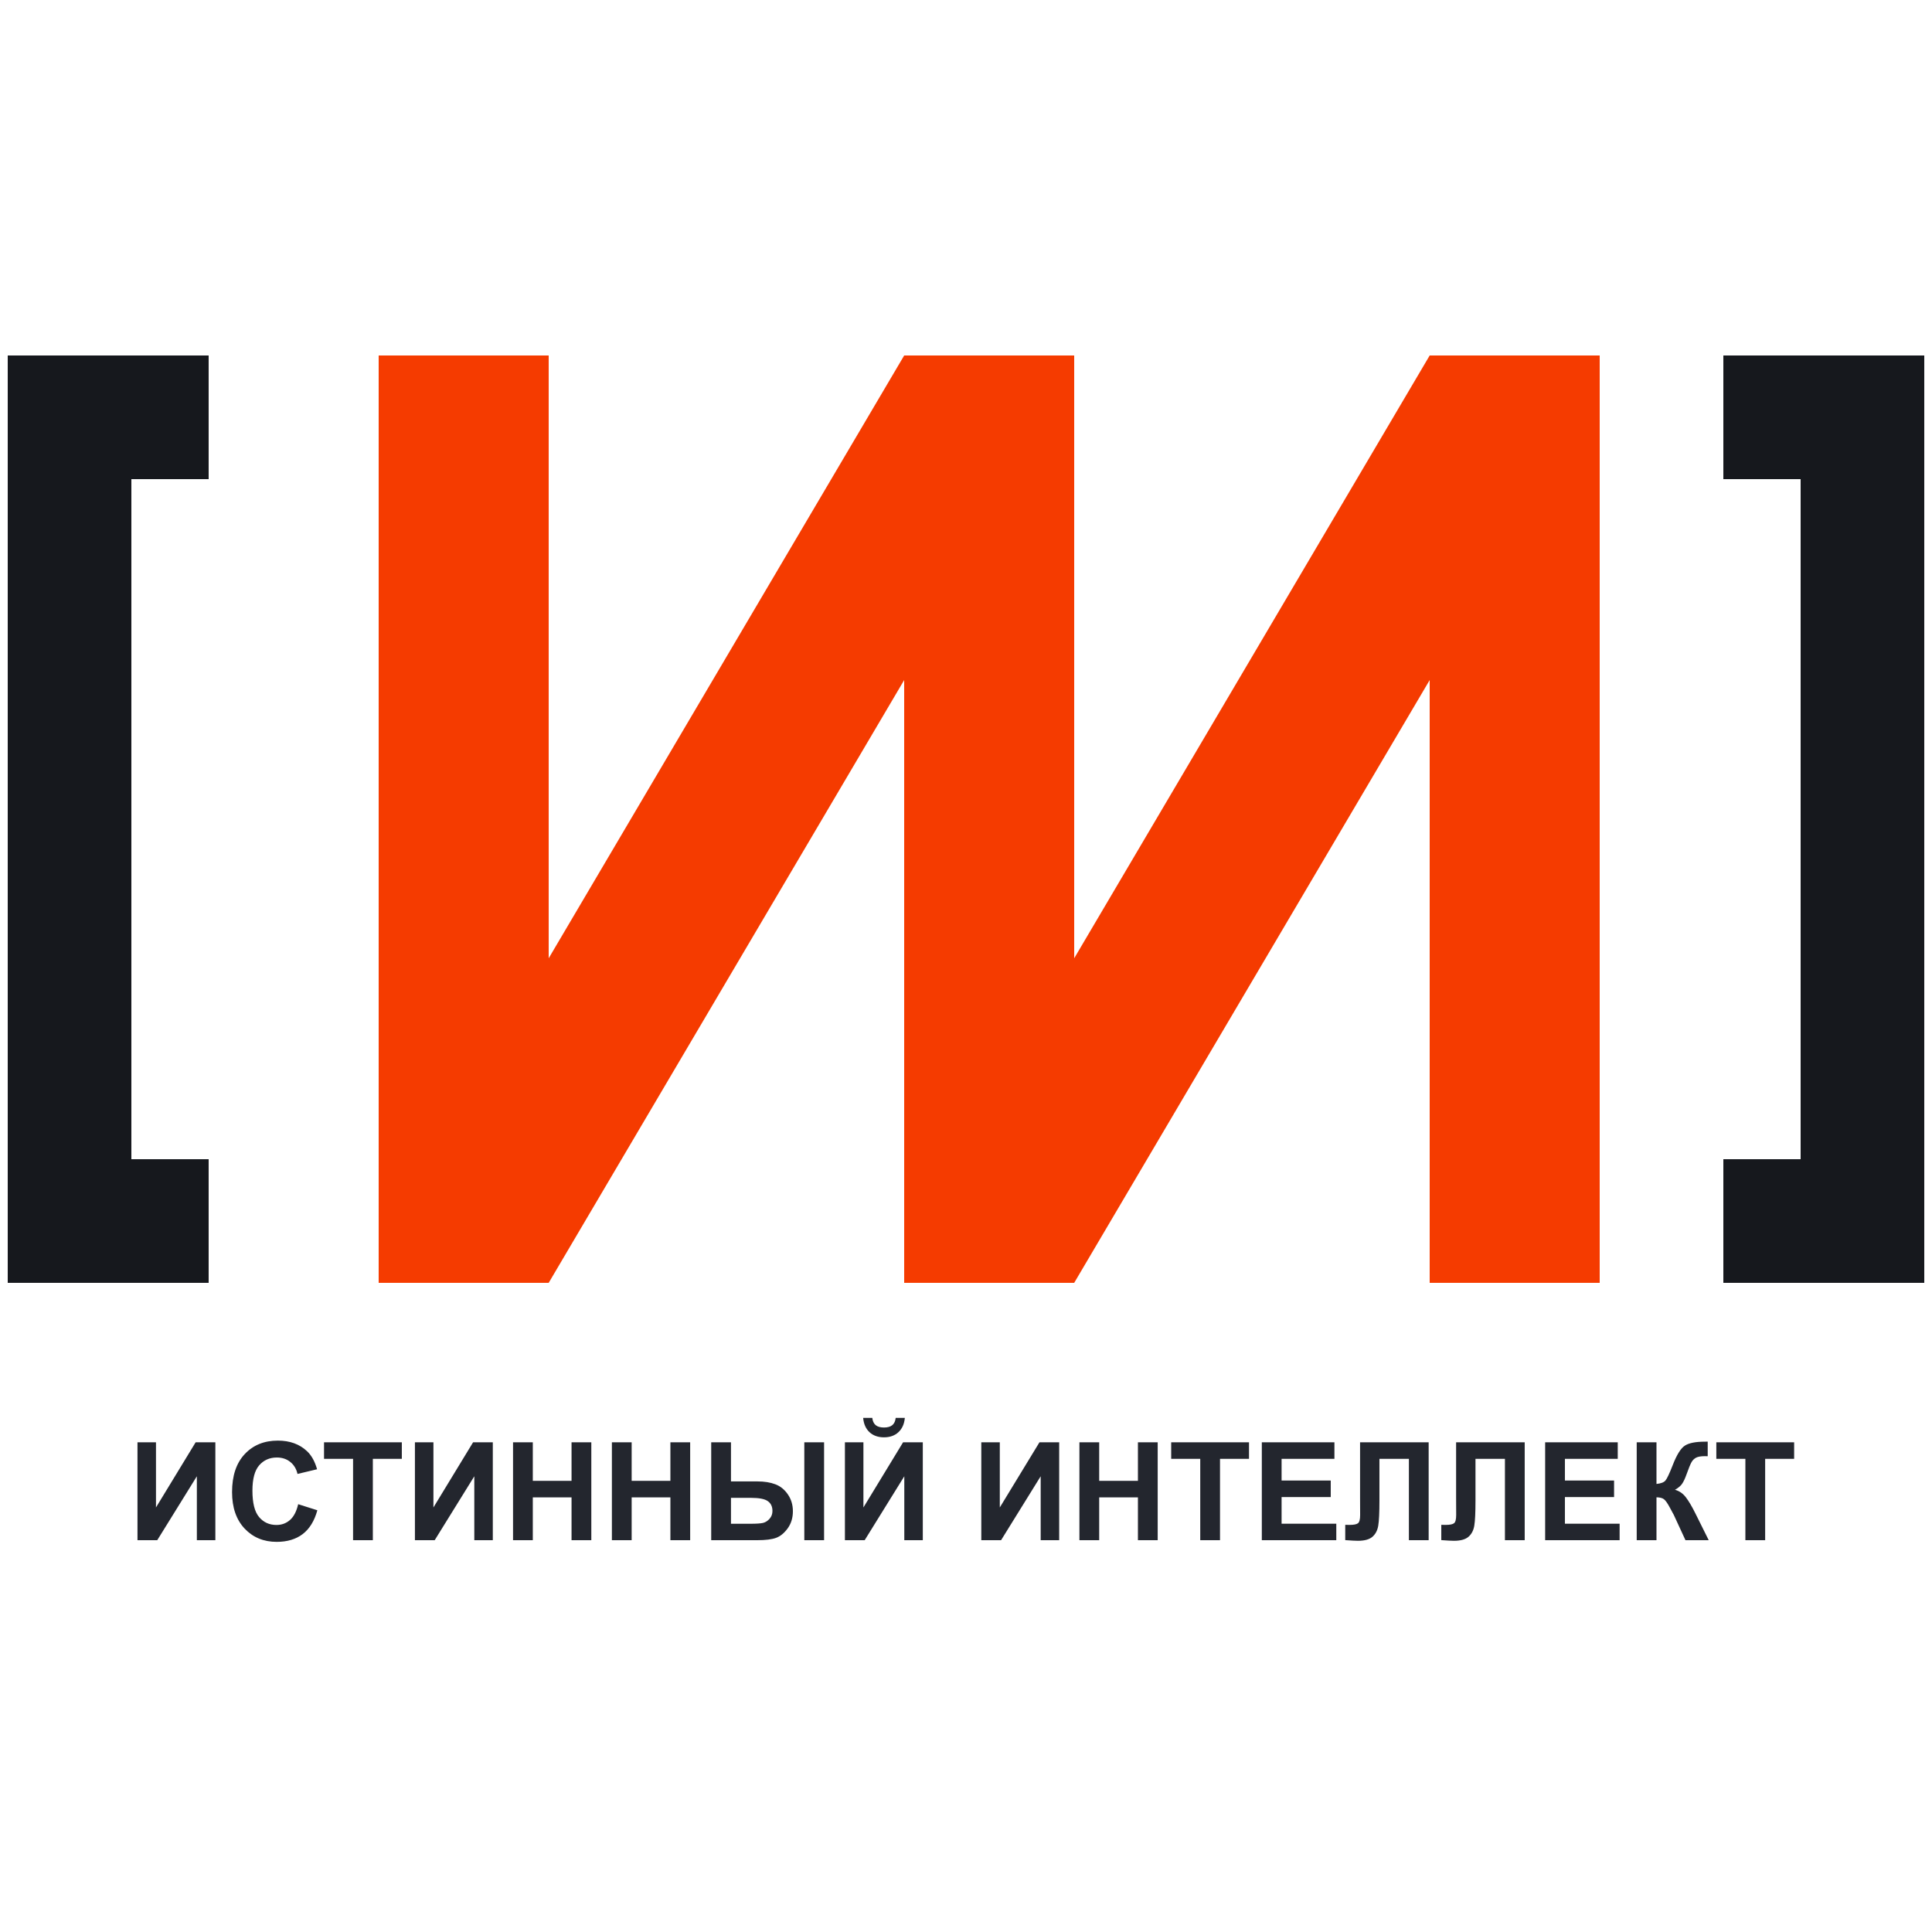
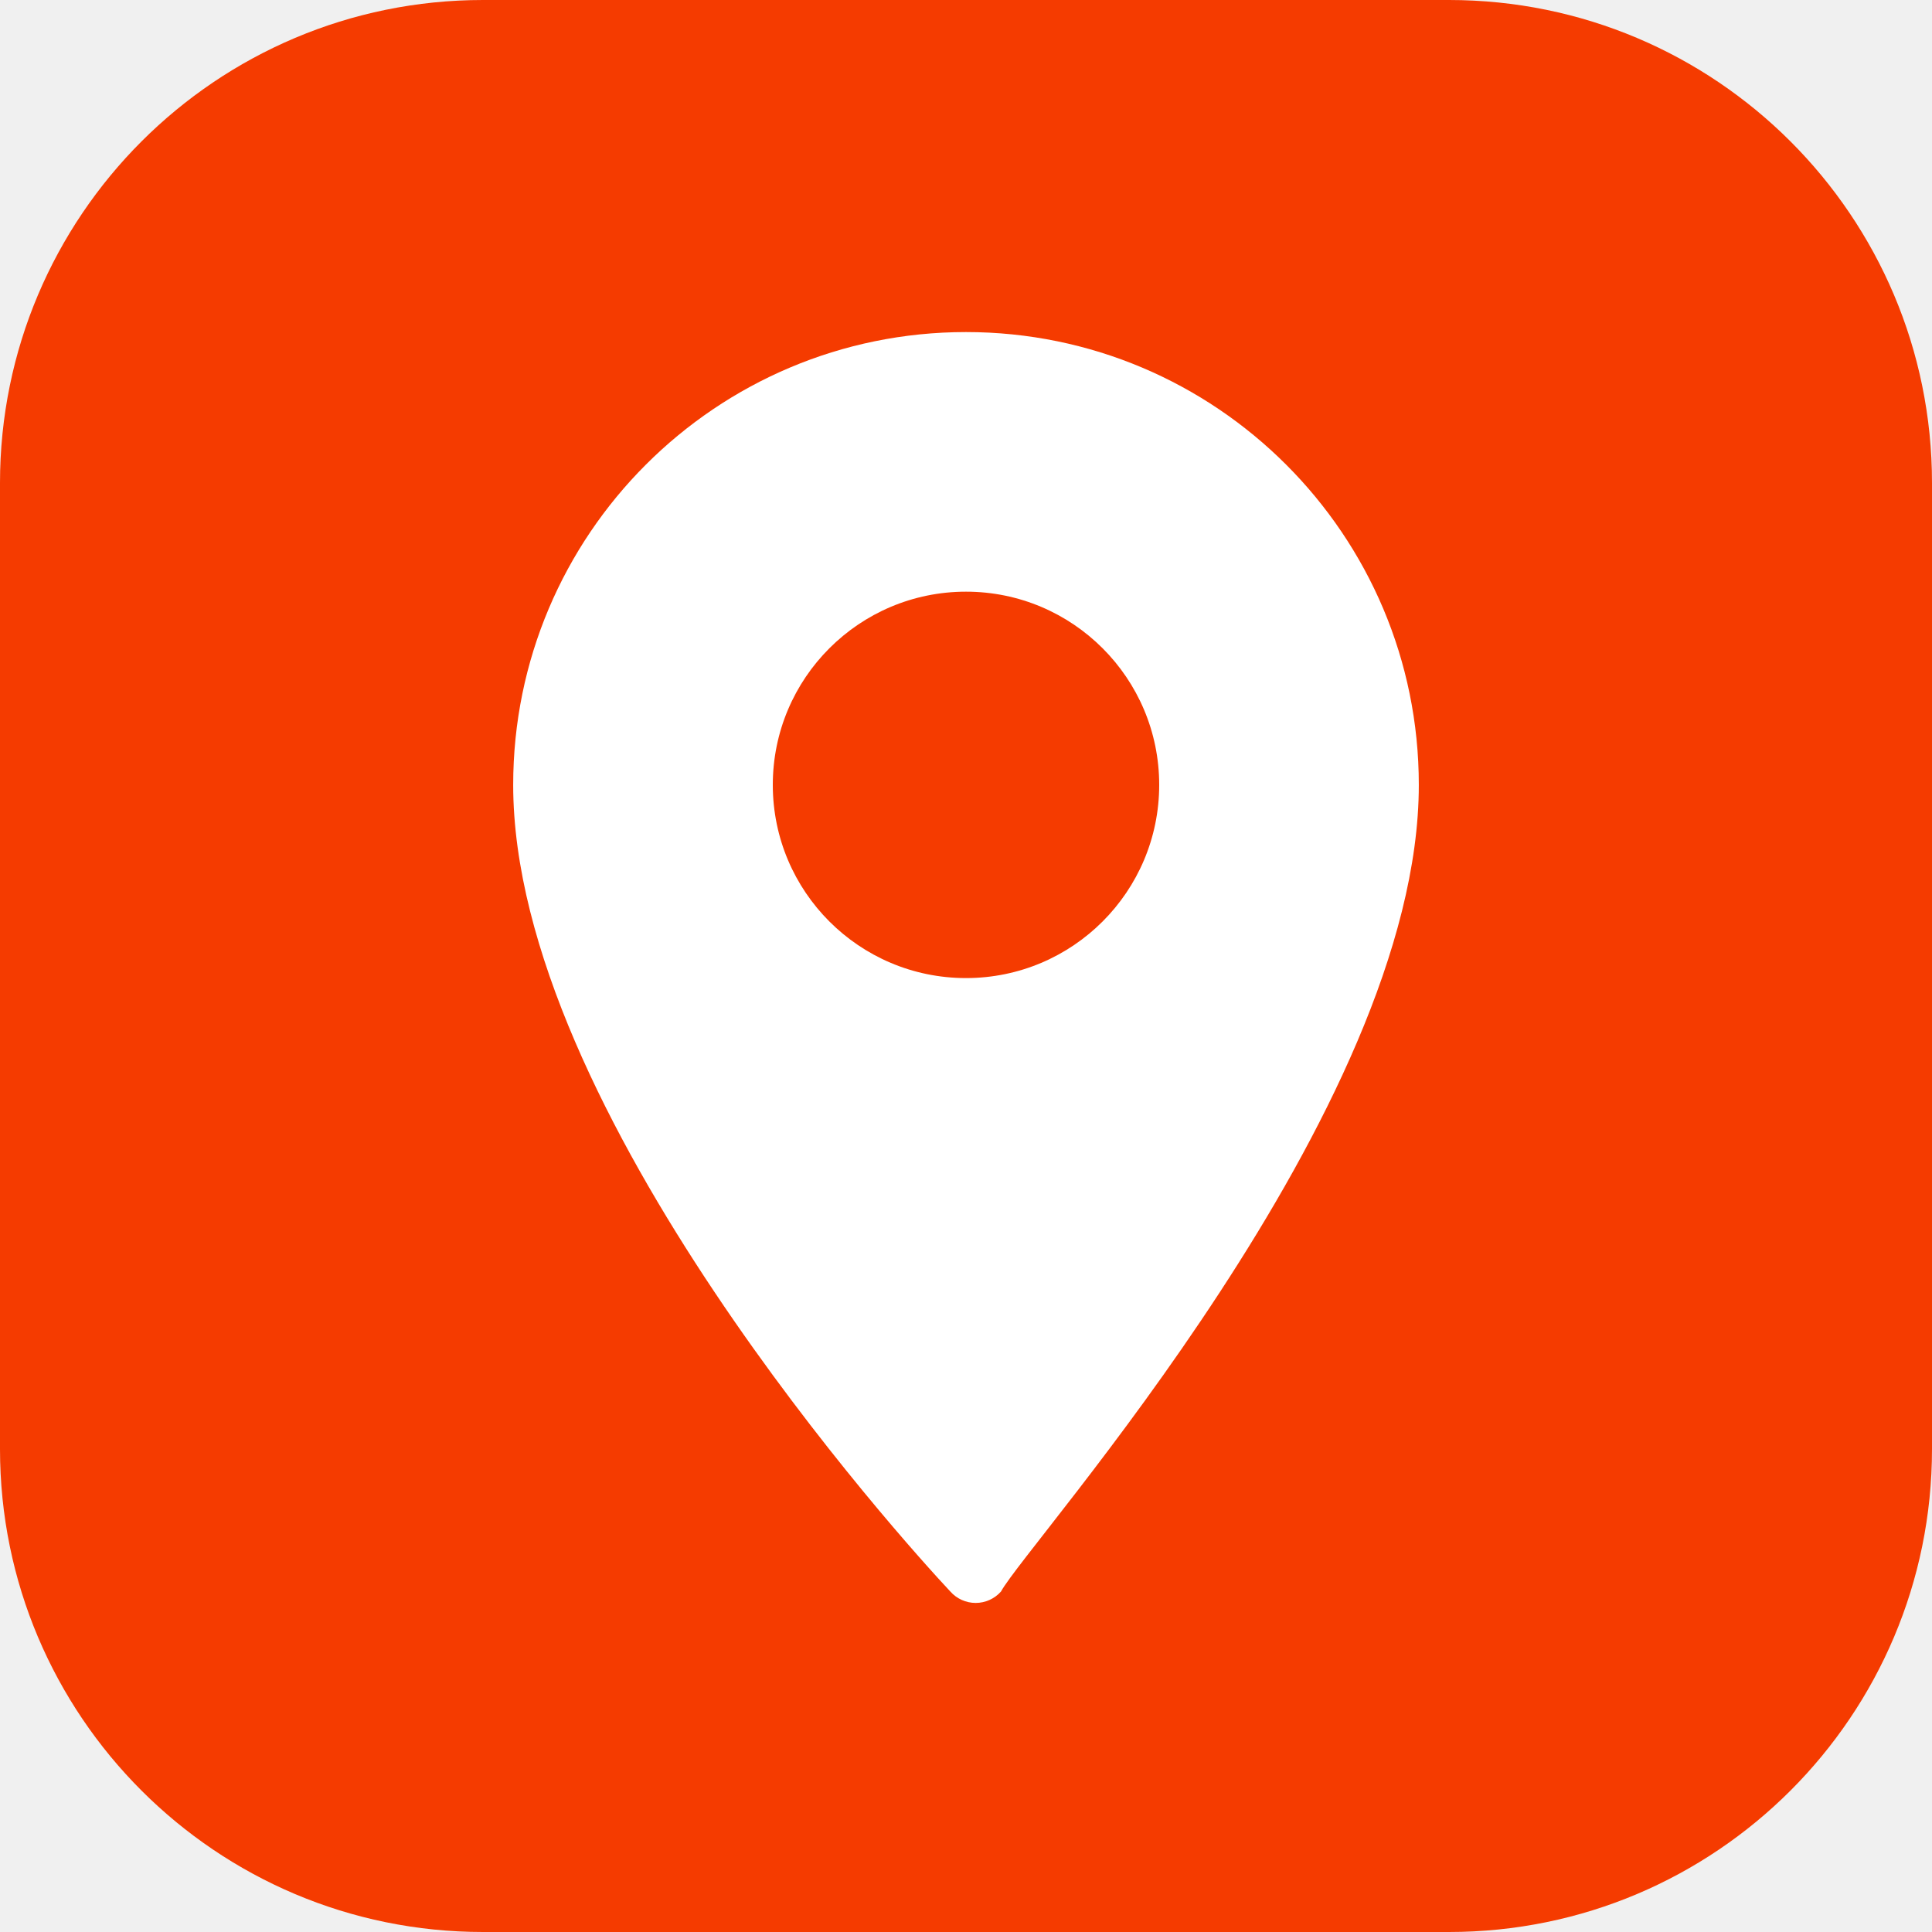
- <svg xmlns="http://www.w3.org/2000/svg" width="250" height="250" viewBox="0 0 250 250" fill="none">
-   <rect width="250" height="250" fill="white" />
-   <path d="M1 46H27V62H17V150H27V166H1V46Z" fill="#16181D" />
-   <path d="M249 46H223V62H233V150H223V166H249V46Z" fill="#16181D" />
-   <path d="M71 46H49V166H71V46Z" fill="#F53B00" />
-   <path d="M139 46H117V166H139V46Z" fill="#F53B00" />
-   <path d="M207 46H185V166H207V46Z" fill="#F53B00" />
-   <path d="M71 124L117 46V88L71 166V124Z" fill="#F53B00" />
-   <path d="M139 124L185 46V88L139 166V124Z" fill="#F53B00" />
-   <path d="M17.79 186.63H20.184V195.065L25.318 186.63H27.867V199.3H25.473V191.029L20.348 199.3H17.79V186.63ZM38.584 194.642L41.065 195.428C40.684 196.811 40.05 197.839 39.163 198.514C38.282 199.182 37.161 199.516 35.801 199.516C34.119 199.516 32.736 198.943 31.653 197.796C30.57 196.644 30.028 195.071 30.028 193.077C30.028 190.969 30.573 189.332 31.661 188.168C32.75 186.999 34.182 186.414 35.957 186.414C37.507 186.414 38.766 186.872 39.734 187.788C40.31 188.33 40.742 189.108 41.03 190.122L38.498 190.727C38.348 190.07 38.034 189.551 37.556 189.171C37.083 188.791 36.507 188.601 35.827 188.601C34.888 188.601 34.125 188.938 33.537 189.612C32.955 190.286 32.664 191.378 32.664 192.887C32.664 194.489 32.952 195.63 33.528 196.31C34.104 196.99 34.853 197.33 35.775 197.33C36.455 197.33 37.04 197.113 37.53 196.681C38.02 196.249 38.371 195.569 38.584 194.642ZM45.688 199.3V188.773H41.929V186.63H51.997V188.773H48.246V199.3H45.688ZM53.691 186.63H56.085V195.065L61.219 186.63H63.769V199.3H61.375V191.029L56.25 199.3H53.691V186.63ZM66.387 199.3V186.63H68.945V191.617H73.958V186.63H76.516V199.3H73.958V193.76H68.945V199.3H66.387ZM79.178 199.3V186.63H81.737V191.617H86.749V186.63H89.307V199.3H86.749V193.76H81.737V199.3H79.178ZM92.03 186.63H94.588V191.695H98.01C98.909 191.695 99.681 191.818 100.327 192.066C100.978 192.308 101.519 192.746 101.952 193.38C102.384 194.008 102.6 194.731 102.6 195.549C102.6 196.408 102.375 197.148 101.926 197.77C101.476 198.387 100.975 198.796 100.422 198.998C99.874 199.199 99.071 199.3 98.01 199.3H92.03V186.63ZM94.588 197.174H97.086C97.881 197.174 98.434 197.137 98.745 197.062C99.062 196.981 99.341 196.802 99.583 196.526C99.831 196.249 99.955 195.912 99.955 195.515C99.955 194.95 99.753 194.526 99.35 194.244C98.953 193.962 98.232 193.821 97.189 193.821H94.588V197.174ZM104.078 186.63H106.636V199.3H104.078V186.63ZM109.332 186.63H111.726V195.065L116.86 186.63H119.41V199.3H117.016V191.029L111.89 199.3H109.332V186.63ZM115.901 183.475H117.085C117.016 184.259 116.739 184.876 116.255 185.325C115.777 185.769 115.154 185.99 114.388 185.99C113.622 185.99 112.997 185.769 112.513 185.325C112.035 184.876 111.761 184.259 111.692 183.475H112.876C112.916 183.885 113.06 184.196 113.308 184.409C113.556 184.616 113.916 184.72 114.388 184.72C114.861 184.72 115.221 184.616 115.469 184.409C115.716 184.196 115.86 183.885 115.901 183.475ZM126.98 186.63H129.374V195.065L134.508 186.63H137.058V199.3H134.664V191.029L129.539 199.3H126.98V186.63ZM139.676 199.3V186.63H142.235V191.617H147.247V186.63H149.805V199.3H147.247V193.76H142.235V199.3H139.676ZM155.311 199.3V188.773H151.551V186.63H161.62V188.773H157.869V199.3H155.311ZM163.279 199.3V186.63H172.674V188.773H165.837V191.582H172.198V193.717H165.837V197.165H172.916V199.3H163.279ZM175.992 186.63H184.868V199.3H182.31V188.773H178.499V194.184C178.499 195.734 178.447 196.817 178.343 197.433C178.24 198.044 177.986 198.522 177.583 198.868C177.185 199.208 176.56 199.378 175.707 199.378C175.408 199.378 174.863 199.349 174.074 199.291V197.312L174.644 197.321C175.18 197.321 175.54 197.249 175.725 197.105C175.909 196.961 176.001 196.606 176.001 196.042L175.992 193.864V186.63ZM188.42 186.63H197.296V199.3H194.738V188.773H190.927V194.184C190.927 195.734 190.875 196.817 190.771 197.433C190.668 198.044 190.414 198.522 190.011 198.868C189.613 199.208 188.988 199.378 188.135 199.378C187.836 199.378 187.291 199.349 186.502 199.291V197.312L187.072 197.321C187.608 197.321 187.968 197.249 188.153 197.105C188.337 196.961 188.429 196.606 188.429 196.042L188.42 193.864V186.63ZM199.941 199.3V186.63H209.336V188.773H202.499V191.582H208.86V193.717H202.499V197.165H209.578V199.3H199.941ZM211.79 186.63H214.348V192.023C214.919 191.965 215.305 191.818 215.506 191.582C215.708 191.346 216.019 190.689 216.44 189.612C216.97 188.24 217.503 187.388 218.039 187.054C218.569 186.719 219.424 186.552 220.605 186.552C220.663 186.552 220.787 186.549 220.977 186.544V188.436L220.614 188.428C220.09 188.428 219.707 188.494 219.465 188.626C219.223 188.753 219.027 188.949 218.877 189.214C218.727 189.479 218.505 190.024 218.211 190.848C218.056 191.285 217.886 191.651 217.702 191.945C217.523 192.239 217.203 192.516 216.742 192.775C217.313 192.936 217.782 193.262 218.151 193.752C218.525 194.241 218.935 194.933 219.378 195.826L221.107 199.3H218.099L216.587 196.025C216.564 195.978 216.515 195.889 216.44 195.757C216.411 195.71 216.304 195.512 216.12 195.16C215.792 194.538 215.521 194.149 215.308 193.994C215.1 193.838 214.78 193.757 214.348 193.752V199.3H211.79V186.63ZM225.852 199.3V188.773H222.092V186.63H232.161V188.773H228.41V199.3H225.852Z" fill="#23262E" />
+ <svg xmlns="http://www.w3.org/2000/svg" width="32" height="32" viewBox="0 0 32 32" fill="none">
+   <rect width="32" height="32" rx="8" fill="#F53B00" />
+   <path d="M16 5.5C11.858 5.5 8.5 8.858 8.5 13c0 5.4 6.48 12.55 7.24 13.36a.56.56 0 0 0 .84 0C17.02 25.55 23.5 18.4 23.5 13c0-4.142-3.358-7.5-7.5-7.5Z" fill="#fff" />
+   <circle cx="16" cy="13" r="3.2" fill="#F53B00" />
</svg>
